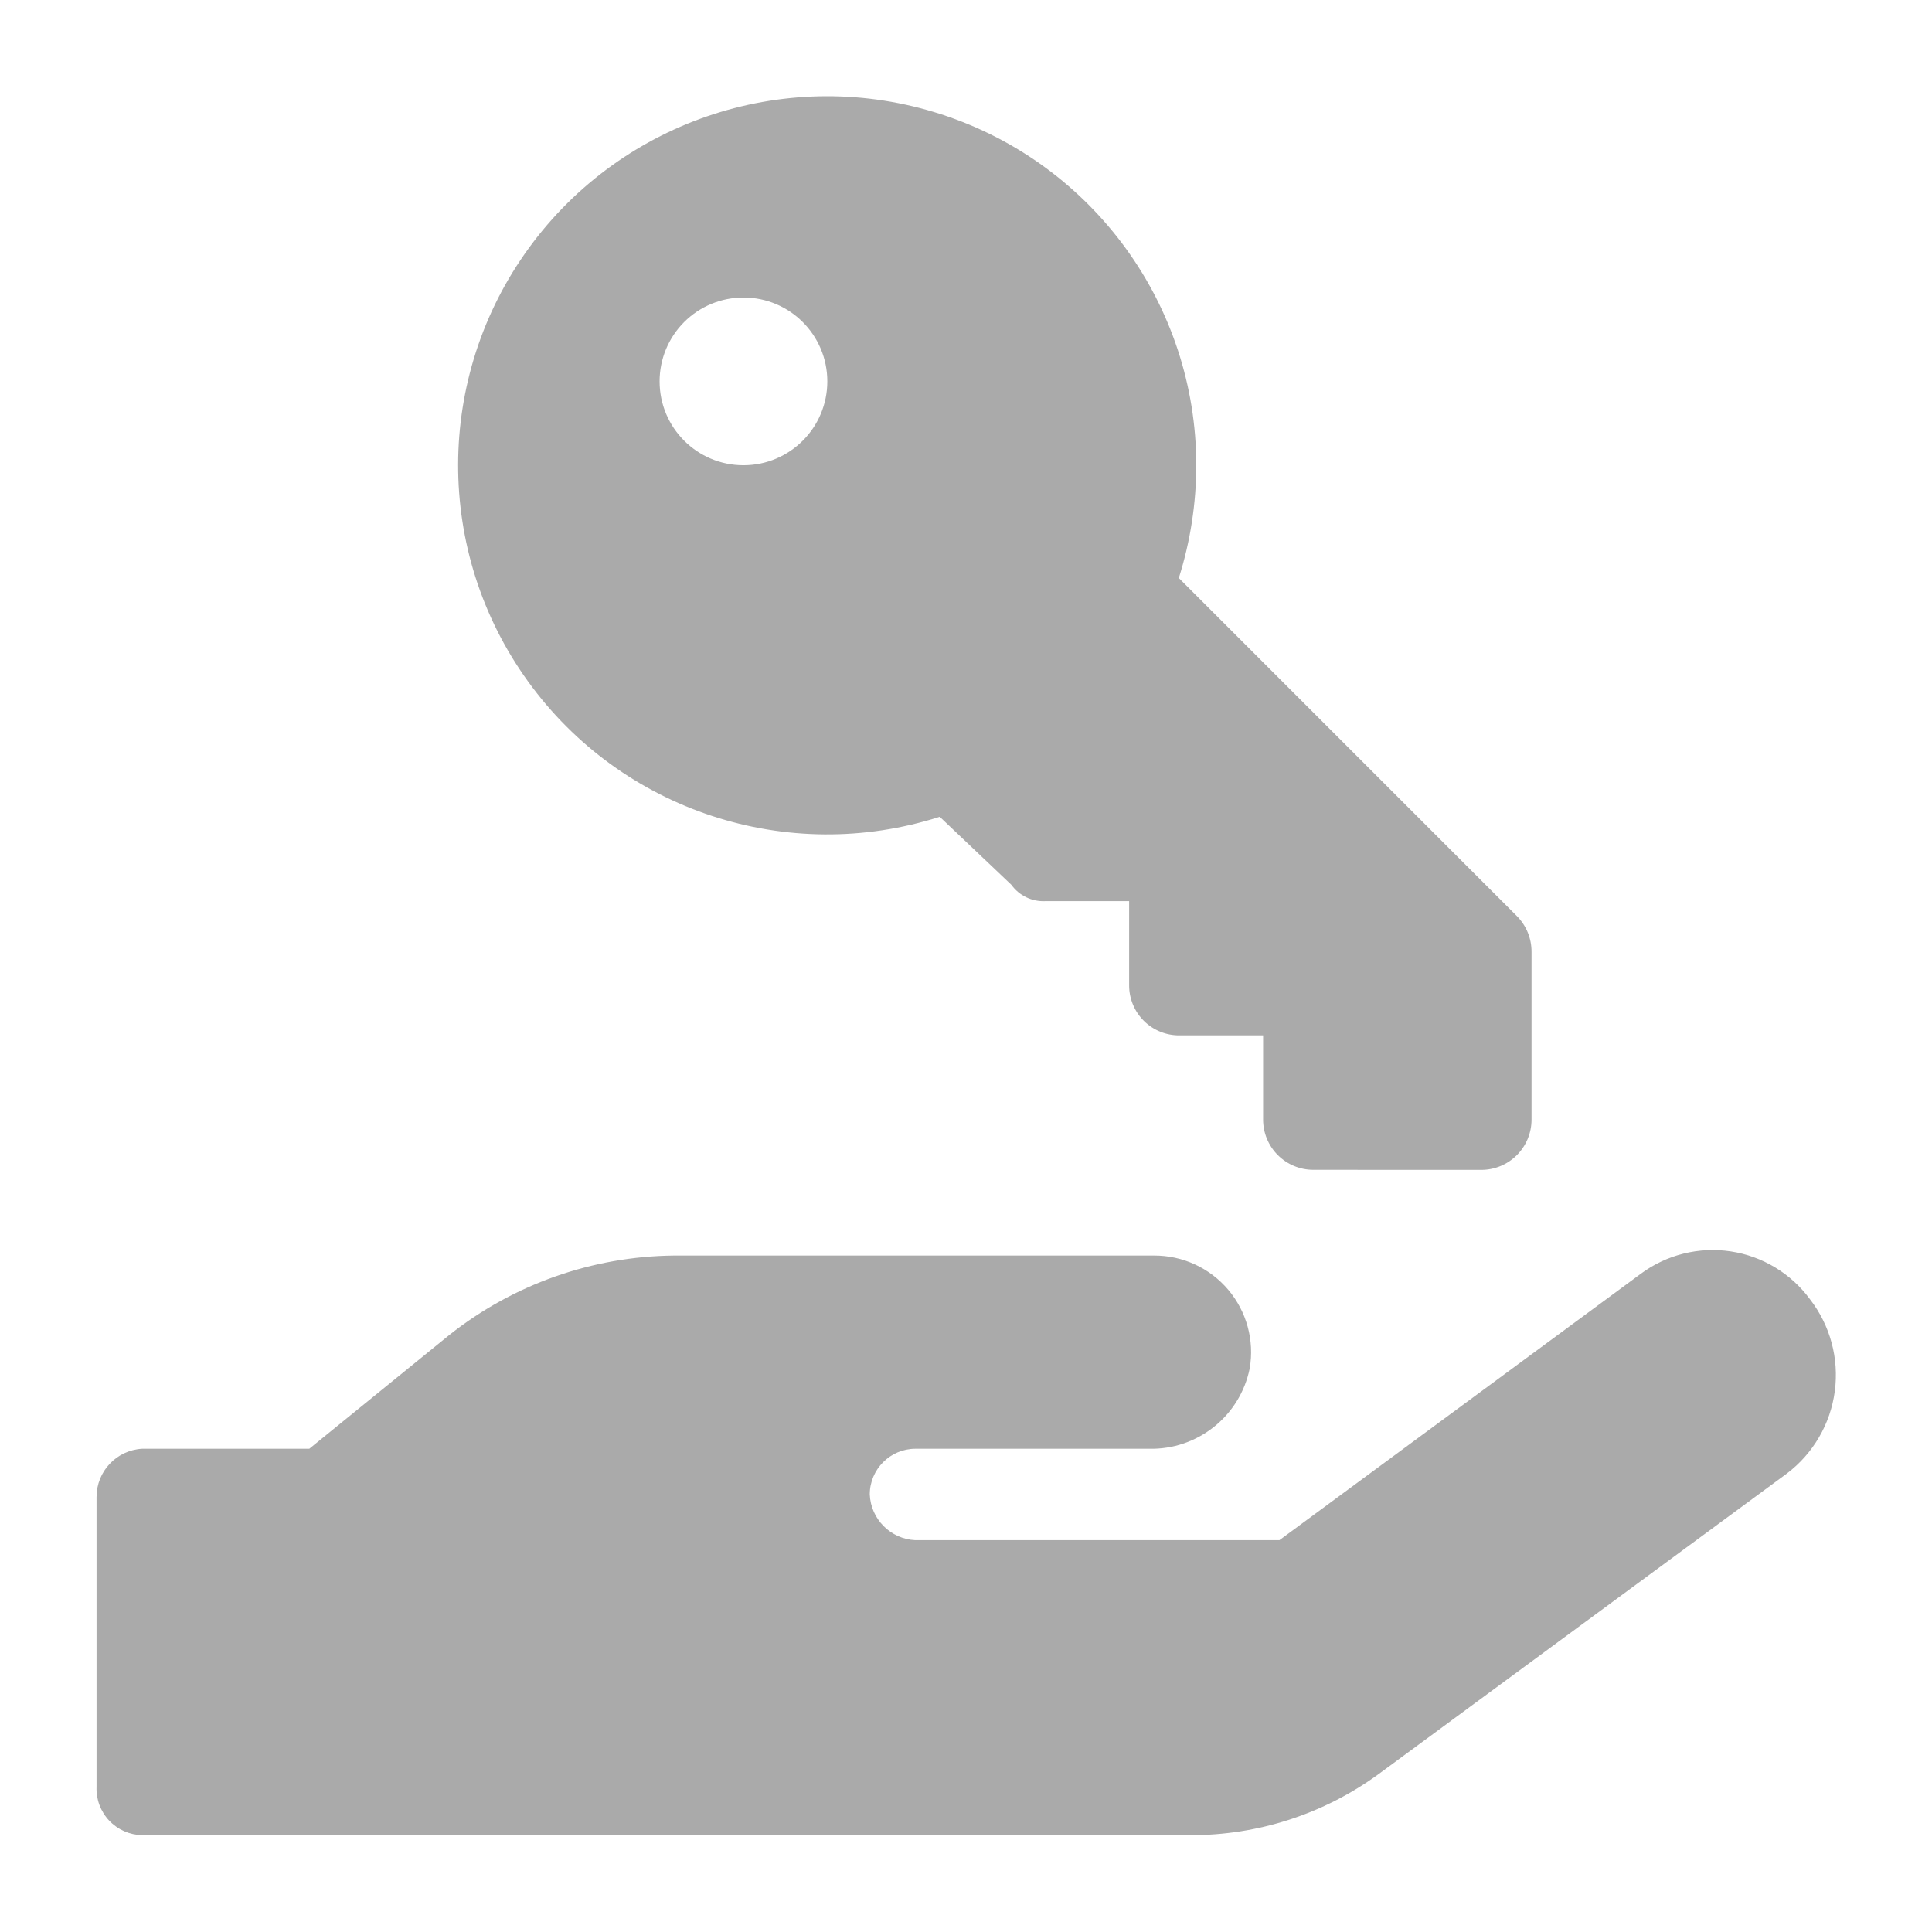
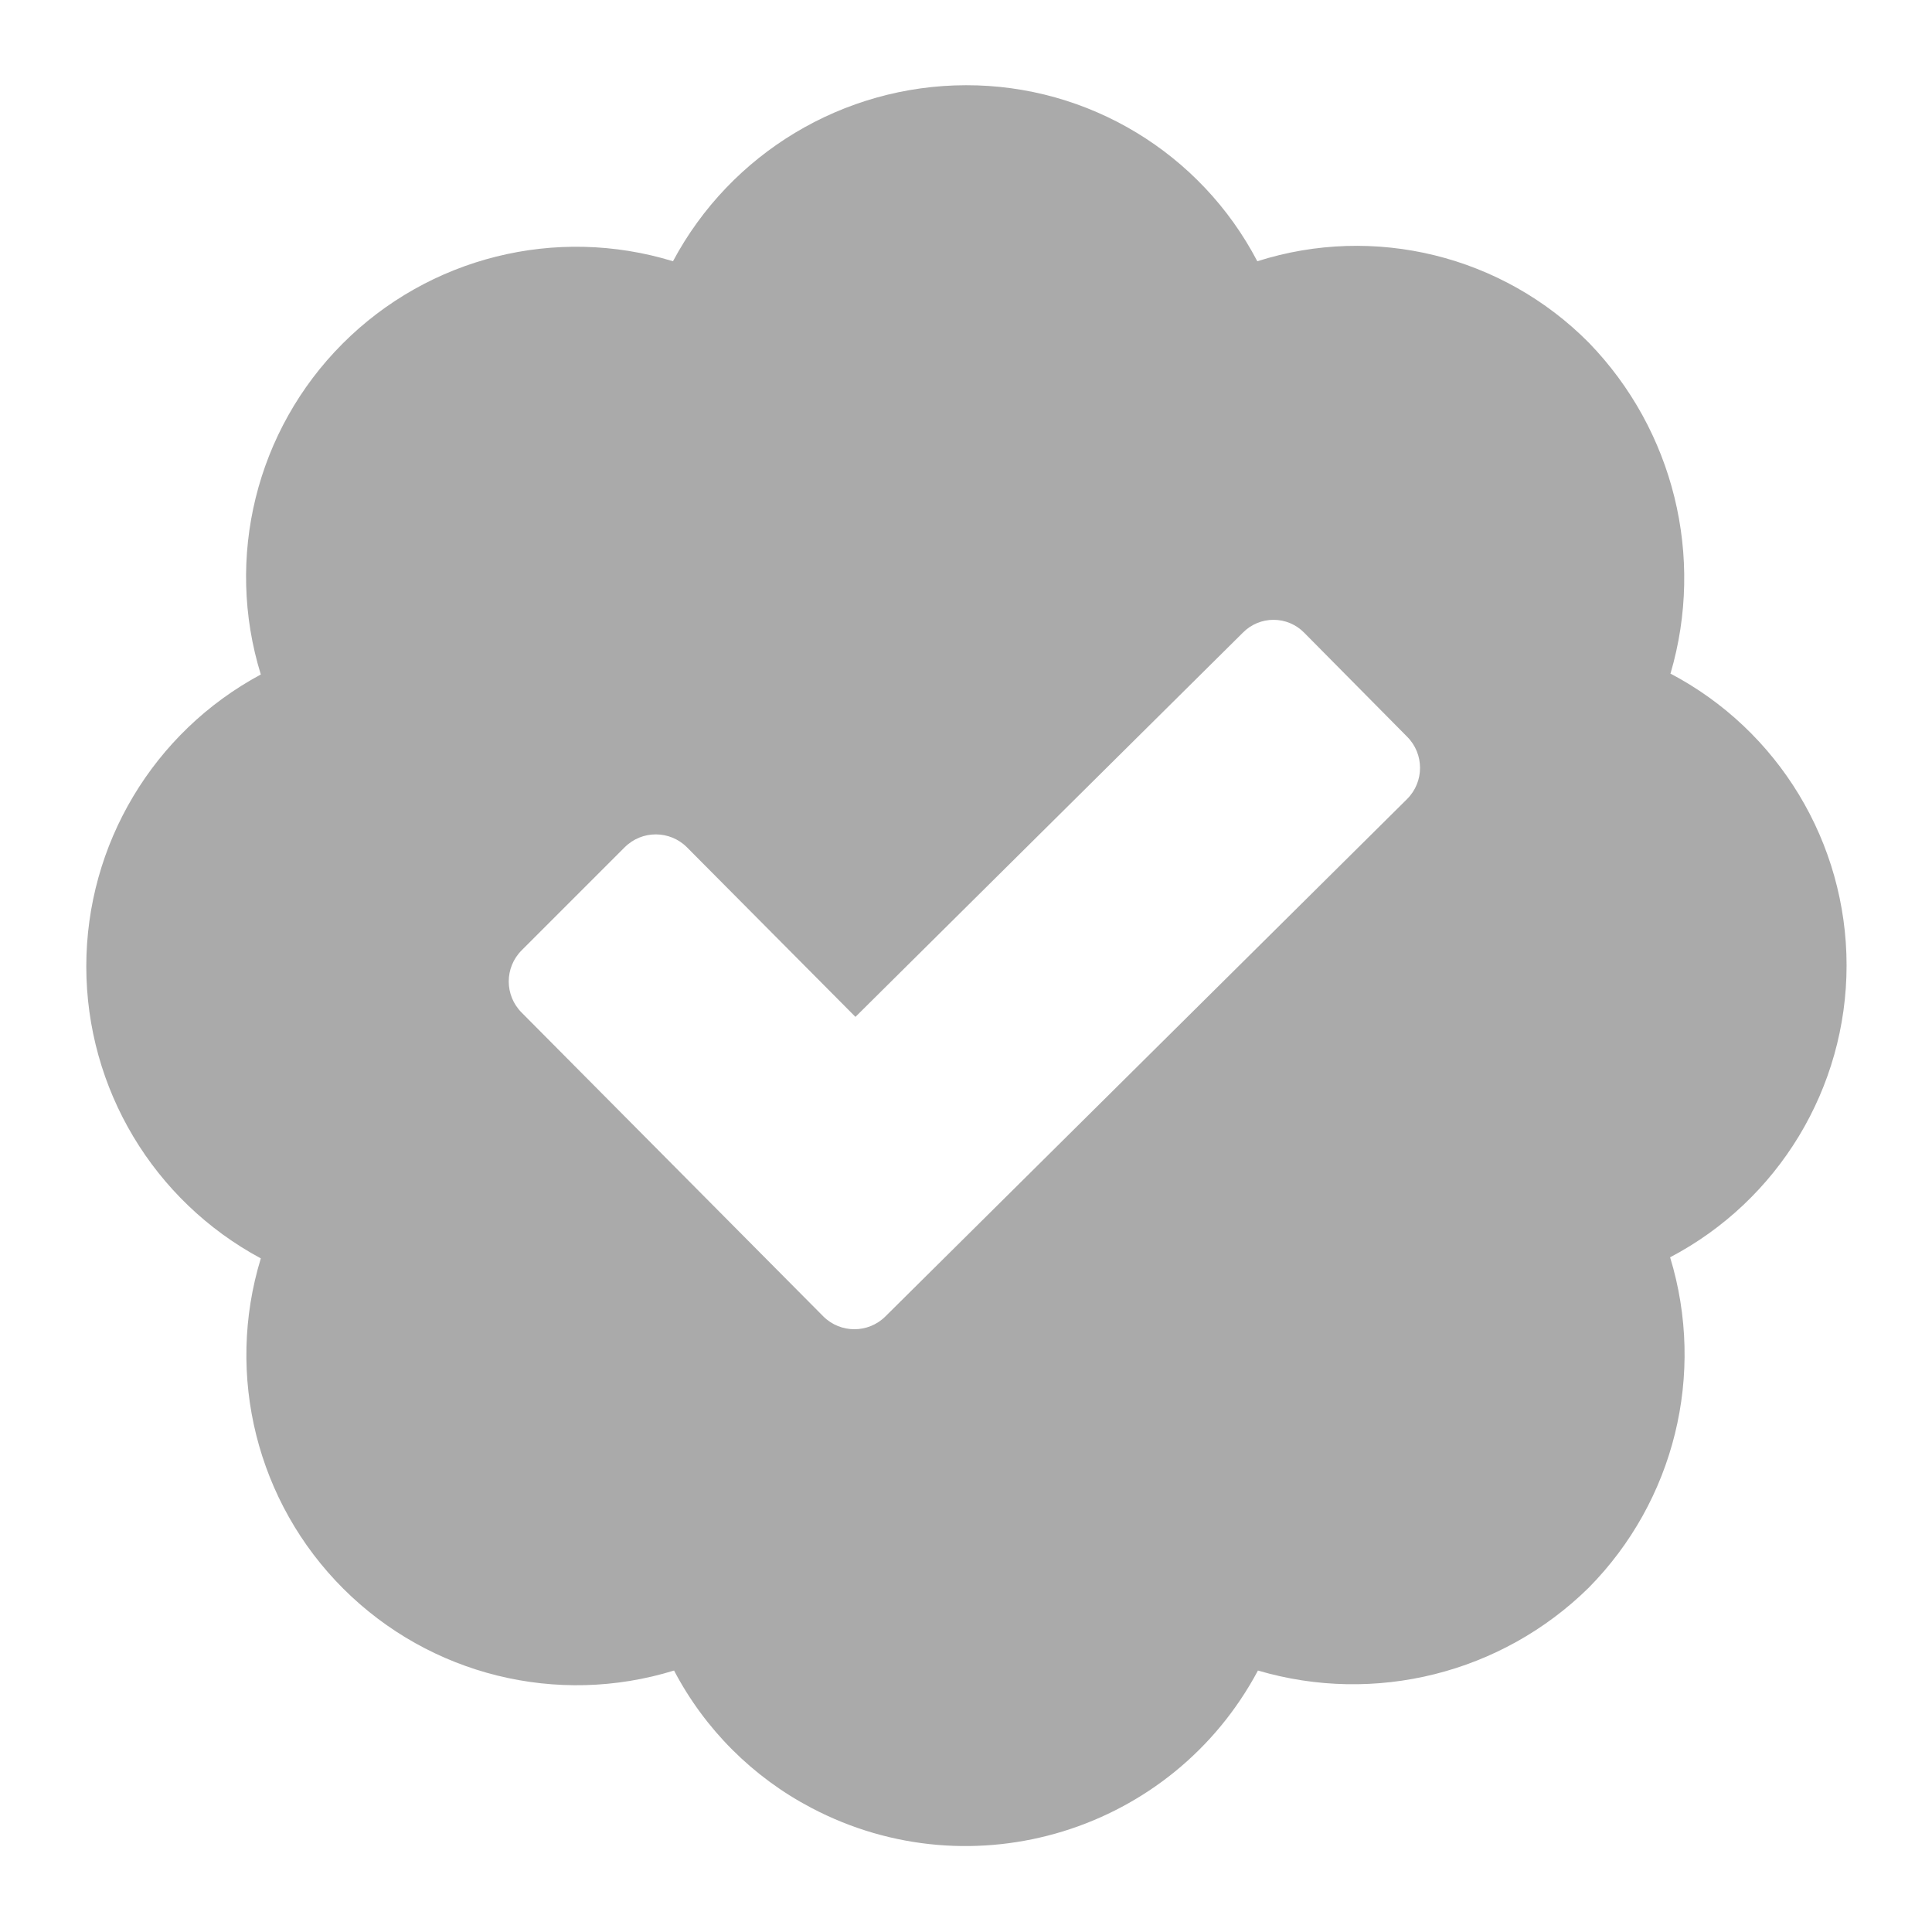
- <svg xmlns="http://www.w3.org/2000/svg" width="32" height="32" viewBox="0 0 32 32">
-   <g transform="translate(-570 -1217.821)">
-     <rect width="32" height="32" transform="translate(570 1217.821)" fill="#aaa" opacity="0" />
-     <path d="M.755,28.8A.769.769,0,0,1,0,28V23.2a.8.8,0,0,1,.755-.8H3.524L5.85,20.51A6.091,6.091,0,0,1,9.559,19.2h7.958A1.6,1.6,0,0,1,19.1,21.07,1.662,1.662,0,0,1,17.427,22.4H13.562a.758.758,0,0,0-.755.756.792.792,0,0,0,.755.758h6.03L25.58,19.5a2,2,0,0,1,2.8.424,2.047,2.047,0,0,1-.384,2.887L21.24,27.785A5.26,5.26,0,0,1,18.112,28.8Zm19.4-11.02a.832.832,0,0,1-.833-.832V15.553H17.936a.827.827,0,0,1-.833-.828V13.33H15.714a.653.653,0,0,1-.561-.27l-1.187-1.127a6.113,6.113,0,1,1,4.249-5.824,6.222,6.222,0,0,1-.289,1.869l5.6,5.6a.833.833,0,0,1,.242.592v2.779a.832.832,0,0,1-.833.832ZM9.326,4.721a1.389,1.389,0,1,0,1.389-1.389A1.388,1.388,0,0,0,9.326,4.721Z" transform="translate(571.599 1219.417)" fill="#aaa" />
+ <svg xmlns="http://www.w3.org/2000/svg" width="18" height="18" viewBox="0 0 18 18">
+   <g transform="translate(-575 -1220)">
+     <rect width="18" height="18" transform="translate(575 1220)" fill="#aaa" opacity="0" />
+     <path d="M15.564,6.274a3.151,3.151,0,0,0-.76-3.08,3.047,3.047,0,0,0-3.09-.76A3.056,3.056,0,0,0,9,.794a3.1,3.1,0,0,0-2.73,1.64,3.076,3.076,0,0,0-3.84,3.85,3.088,3.088,0,0,0,0,5.44,3.077,3.077,0,0,0,3.85,3.84,3.04,3.04,0,0,0,1.28,1.28,3.086,3.086,0,0,0,4.16-1.28,3.132,3.132,0,0,0,3.08-.77,3.094,3.094,0,0,0,.76-3.08,3.072,3.072,0,0,0,0-5.44m-2.45,1.17-4.86,4.82a.41.41,0,0,1-.58,0l-2.81-2.83a.41.41,0,0,1,0-.58l.96-.96a.41.41,0,0,1,.58,0l1.57,1.58,3.61-3.58a.4.4,0,0,1,.57,0l.96.97a.41.41,0,0,1,0,.58" transform="translate(575 1220)" fill="#aaa" />
  </g>
</svg>
